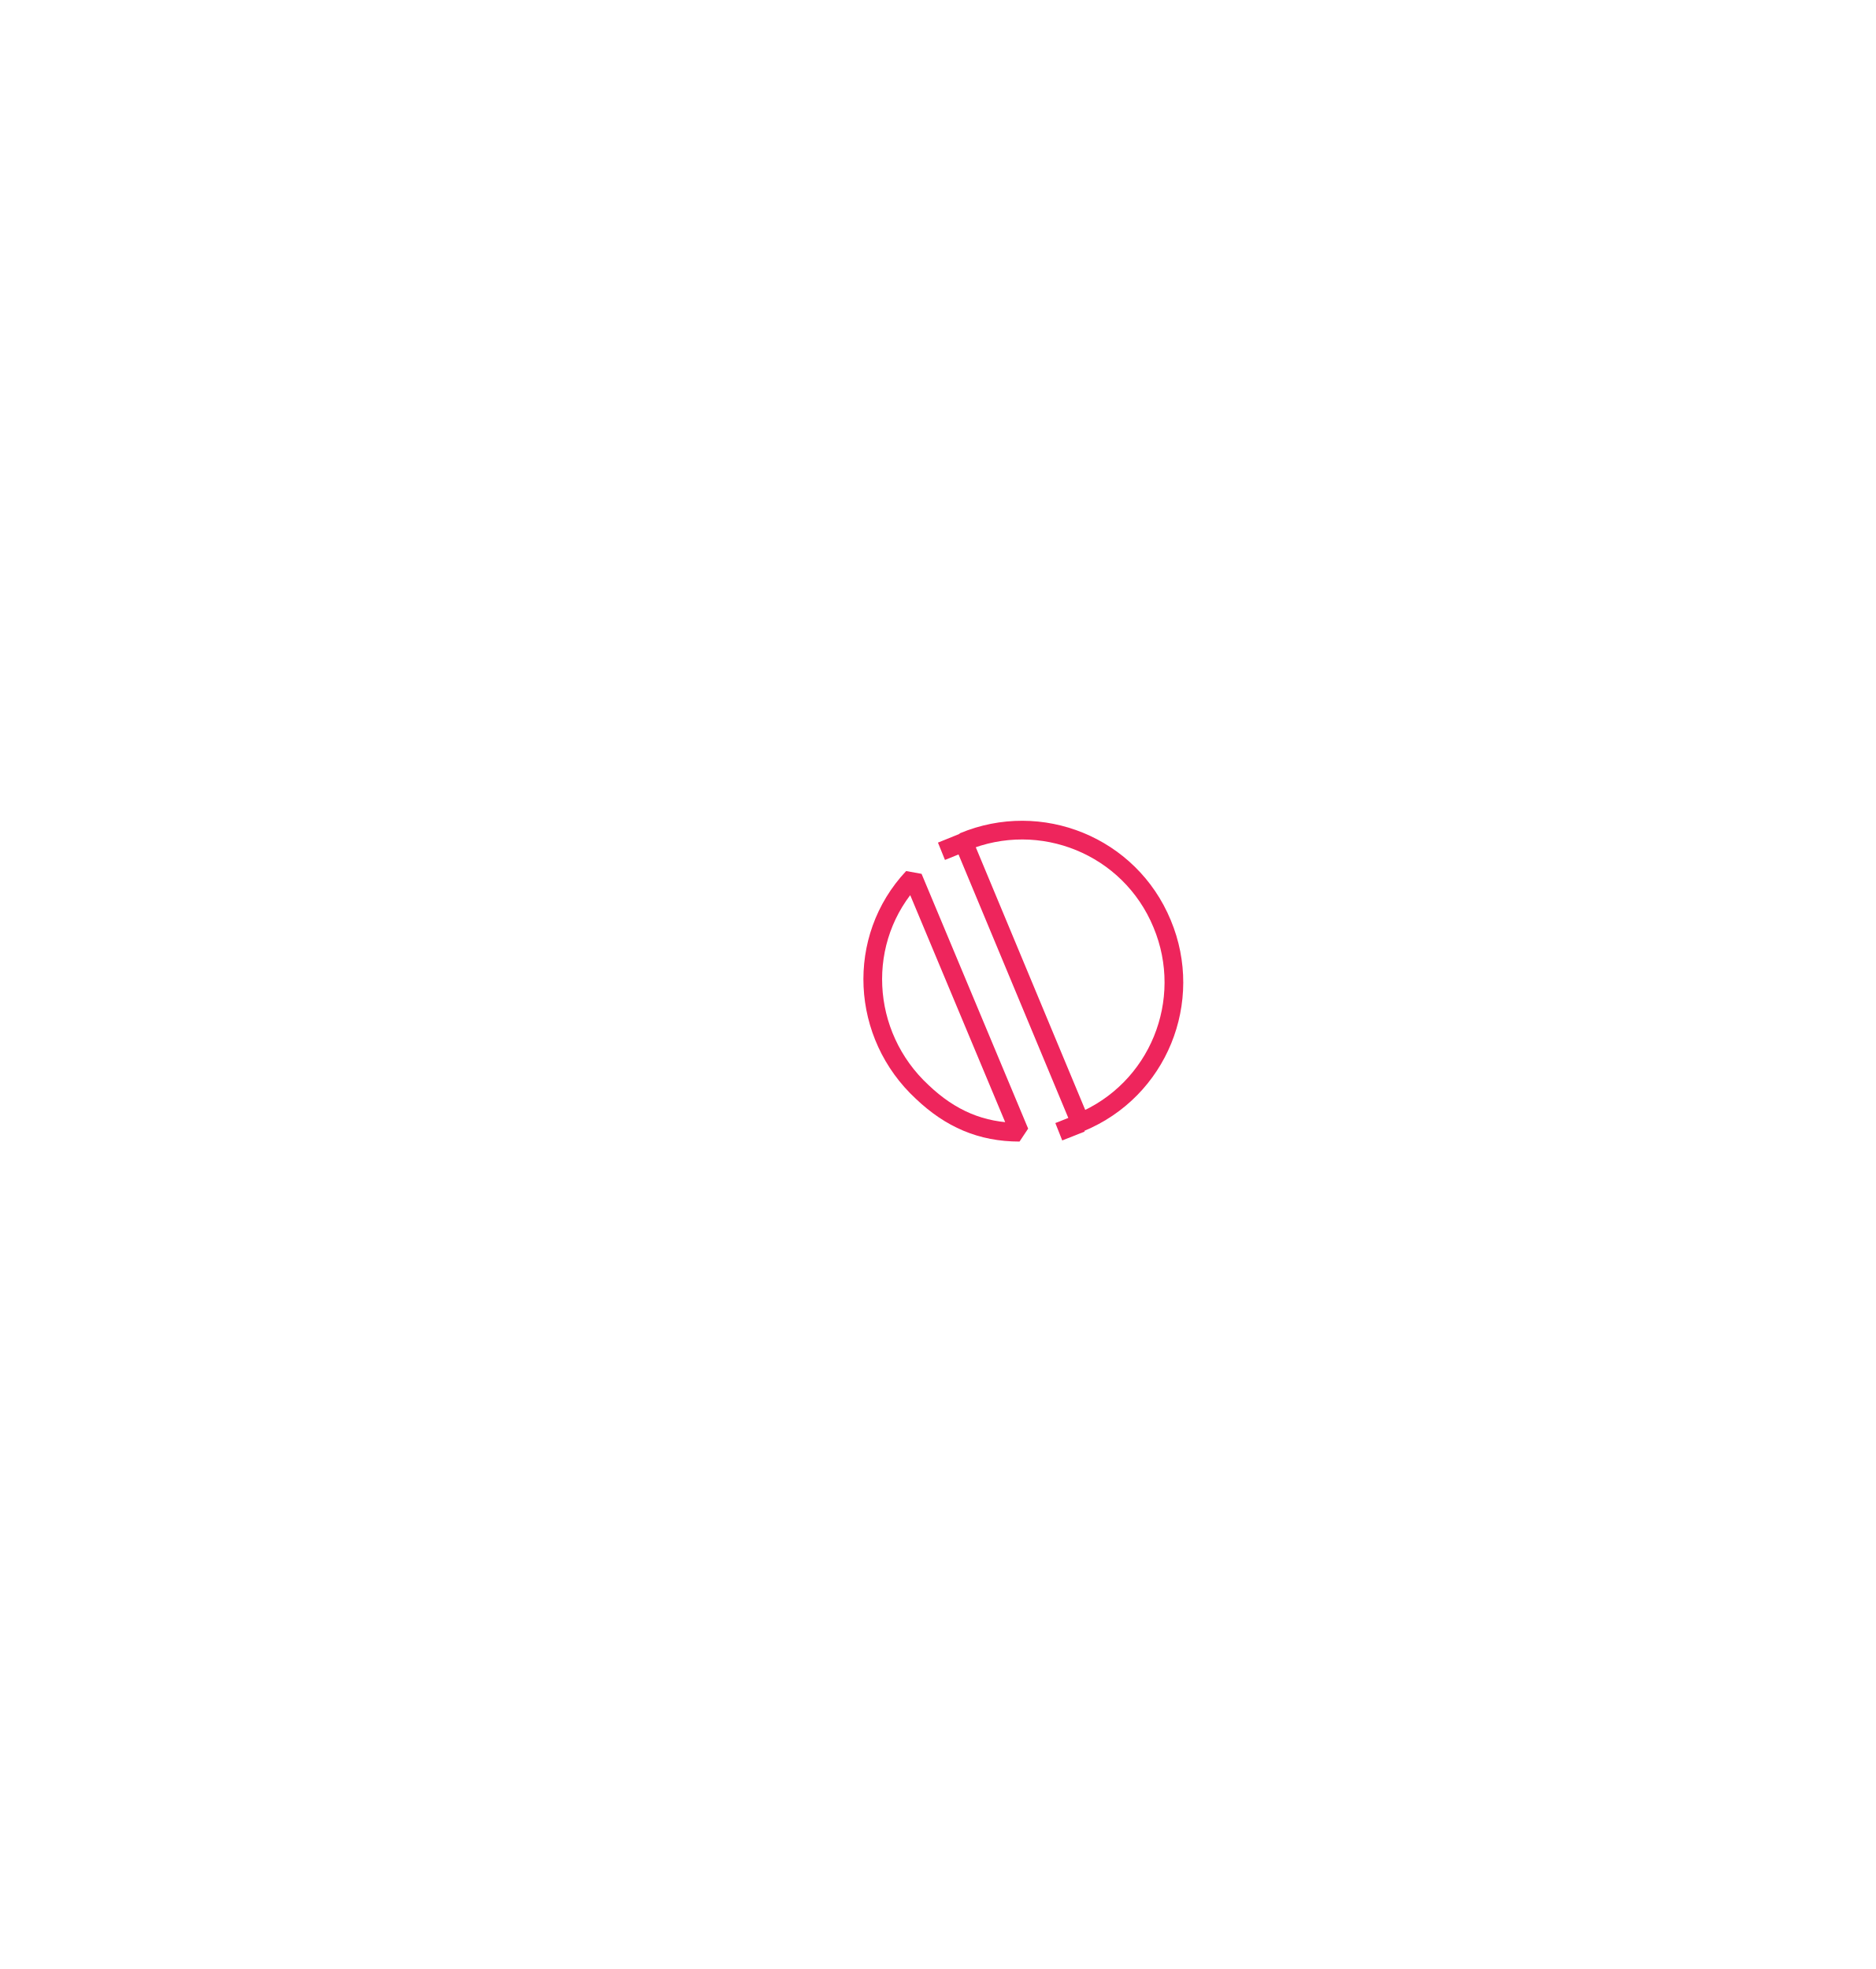
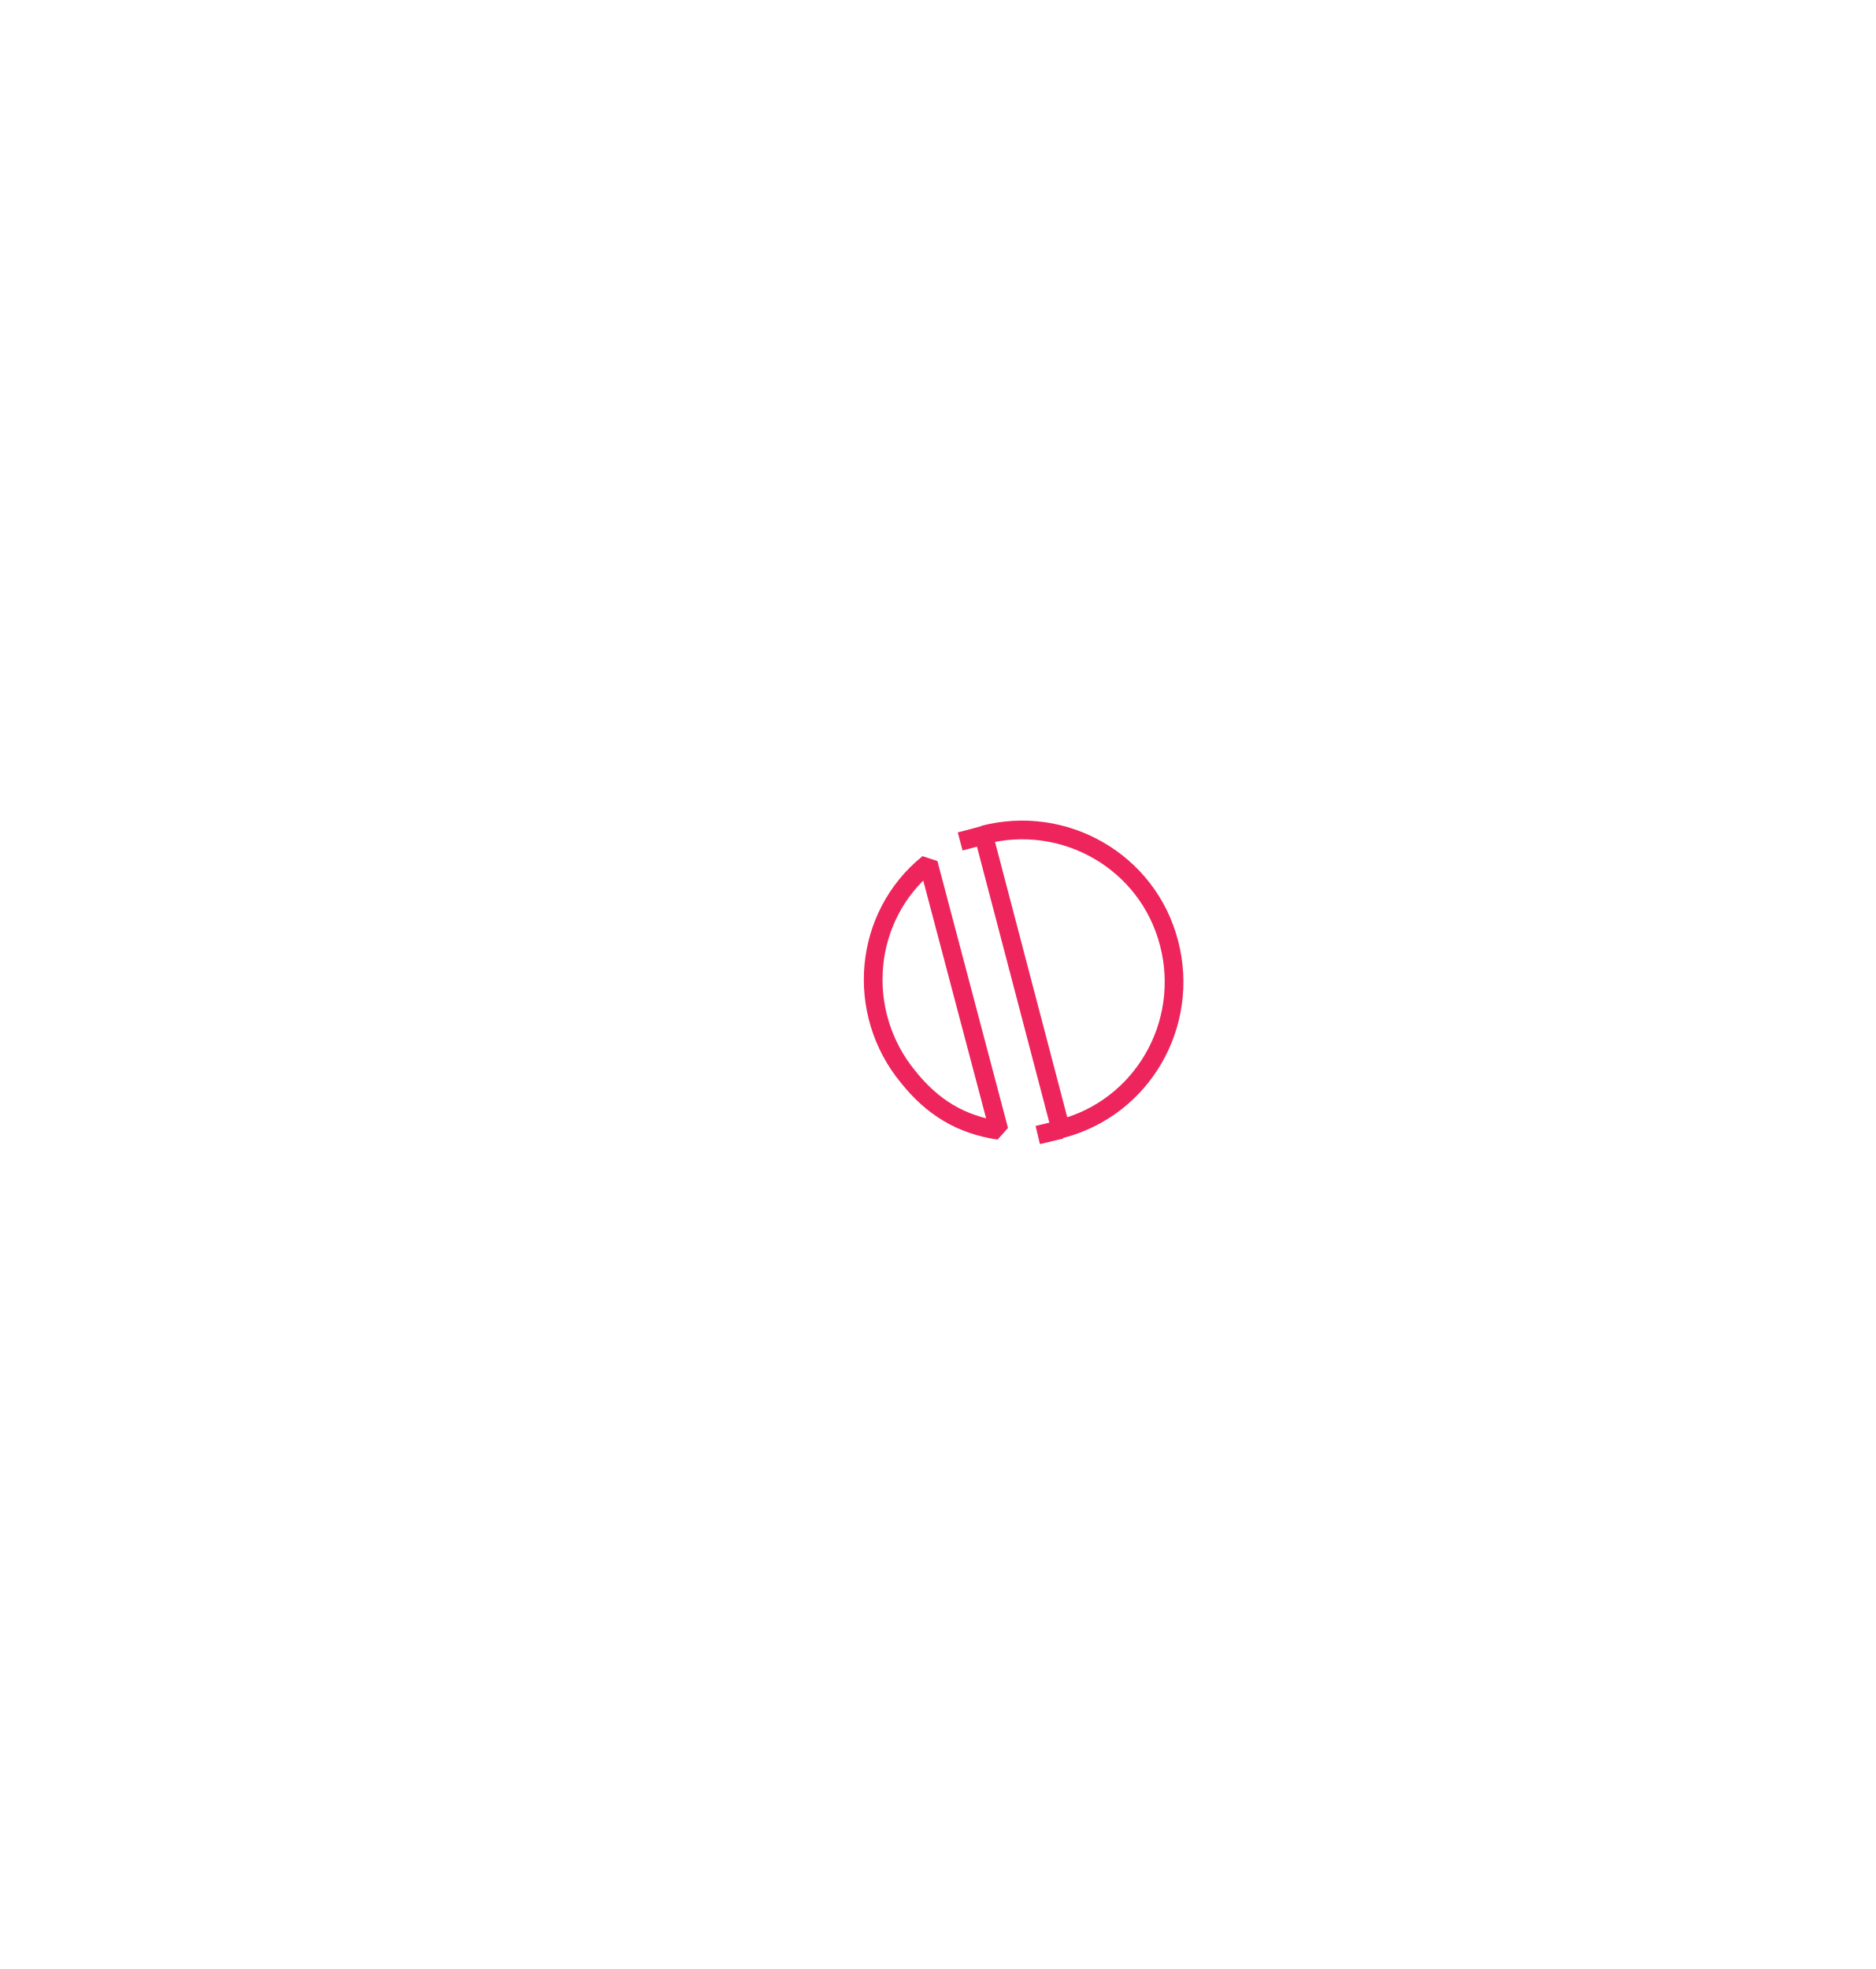
<svg xmlns="http://www.w3.org/2000/svg" version="1.1" id="Layer_1" x="0px" y="0px" viewBox="0 0 401.2 421.2" style="enable-background:new 0 0 401.2 421.2;" xml:space="preserve">
  <style type="text/css">
	.st0{fill:none;stroke:#EE255C;stroke-width:4;stroke-linejoin:bevel;}
	.st1{display:none;}
	.st2{display:inline;fill:none;stroke:#EE255C;stroke-width:4;stroke-linejoin:bevel;}
	.st3{display:inline;fill:none;stroke:#EE255C;stroke-width:4;stroke-linejoin:bevel;stroke-miterlimit:10;}
</style>
-   <g id="_x37_">
-     <path class="st0" d="M195.3,187.7c-12.3,13.1-11.2,33.7,2,45.9c6,5.7,12.6,8.6,20.8,8.6L195.3,187.7z" />
-     <path class="st0" d="M231.1,240.1c16.7-6.9,24.4-26,17.5-42.5c-6.9-16.7-26-24.4-42.5-17.5L231.1,240.1z" />
-     <line class="st0" x1="206.1" y1="180.2" x2="201.4" y2="182.1" />
-     <line class="st0" x1="231.3" y1="240.2" x2="226.5" y2="242.1" />
+   <g id="_x38_">
+     <path class="st0" d="M198.6,184.7c-14,11.3-15.7,31.9-4.3,45.7c5.2,6.5,11.3,10.2,19.4,11.4L198.6,184.7z" />
+     <path class="st0" d="M226.9,241.5c17.5-4.5,27.7-22.4,23.2-39.7c-4.5-17.5-22.4-27.7-39.7-23.2L226.9,241.5z" />
+     <line class="st0" x1="210.3" y1="178.7" x2="205.4" y2="180" />
+     <line class="st0" x1="227" y1="241.6" x2="222" y2="242.8" />
+   </g>
+   <g id="_x37_" class="st1">
+     <path class="st2" d="M195.3,187.7c-12.3,13.1-11.2,33.7,2,45.9c6,5.7,12.6,8.6,20.8,8.6L195.3,187.7z" />
+     <path class="st2" d="M231.1,240.1c16.7-6.9,24.4-26,17.5-42.5c-6.9-16.7-26-24.4-42.5-17.5L231.1,240.1z" />
+     <line class="st2" x1="206.1" y1="180.2" x2="201.4" y2="182.1" />
+     <line class="st2" x1="231.3" y1="240.2" x2="226.5" y2="242.1" />
  </g>
  <g id="_x36_" class="st1">
    <path class="st2" d="M192.5,191.1c-10.4,14.6-6.6,34.9,8.1,45.2c6.7,4.8,13.6,6.8,21.8,5.7L192.5,191.1z" />
    <path class="st2" d="M235,238.2c15.6-9.1,20.7-29,11.6-44.5c-9.1-15.6-29-20.7-44.5-11.6L235,238.2z" />
    <line class="st2" x1="202.2" y1="182.2" x2="197.8" y2="184.7" />
    <line class="st2" x1="235.2" y1="238.3" x2="230.7" y2="240.8" />
  </g>
  <g id="_x35_" class="st1">
    <path class="st2" d="M188.2,199.4c-5.8,17,3.6,35.3,20.7,41c7.8,2.7,15,2.6,22.5-0.8L188.2,199.4z" />
    <path class="st2" d="M242.4,232.4c12.3-13.2,11.6-33.7-1.6-46s-33.7-11.6-46,1.6L242.4,232.4z" />
    <line class="st2" x1="195" y1="188.1" x2="191.5" y2="191.8" />
    <line class="st2" x1="242.6" y1="232.4" x2="239" y2="236.1" />
  </g>
  <g id="_x34__1_" class="st1">
    <path class="st2" d="M189.9,194.2c-9,15.5-3.4,35.3,12.2,44.3c7.1,4.2,14.2,5.5,22.2,3.6L189.9,194.2z" />
    <path class="st2" d="M237.7,236.7c14.6-10.5,18-30.8,7.5-45.4s-30.8-18-45.4-7.5L237.7,236.7z" />
    <line class="st2" x1="199.8" y1="183.9" x2="195.7" y2="186.9" />
    <line class="st2" x1="237.8" y1="236.7" x2="233.5" y2="239.6" />
  </g>
  <g id="_x33_" class="st1">
    <path class="st2" d="M189.4,195.9c-8,16.1-1.5,35.6,14.6,43.6c7.4,3.7,16,4.5,23.9,2.1L189.4,195.9z" />
    <path class="st2" d="M239.4,235.4c13.9-11.4,16-31.9,4.5-45.8c-11.4-13.9-31.9-16-45.8-4.5L239.4,235.4z" />
    <line class="st2" x1="198.1" y1="185.2" x2="194.2" y2="188.4" />
    <line class="st2" x1="239.5" y1="235.4" x2="235.4" y2="238.6" />
  </g>
  <g id="_x32_" class="st1">
    <path class="st2" d="M187.8,199.9c-5.8,17,3.2,35.5,20.2,41.3c7.8,2.7,16.4,2.3,24-1.1L187.8,199.9z" />
    <path class="st2" d="M242.5,232.4c12.3-13.1,11.6-33.7-1.6-46c-13.1-12.3-33.7-11.6-46,1.6L242.5,232.4z" />
    <line class="st2" x1="195" y1="188.1" x2="191.5" y2="191.8" />
    <line class="st2" x1="242.6" y1="232.4" x2="239" y2="236.1" />
  </g>
  <g id="_x31_" class="st1">
    <line class="st3" x1="231.4" y1="240.3" x2="226.9" y2="242.2" />
    <line class="st3" x1="206.4" y1="180.3" x2="201.9" y2="182.3" />
    <path class="st2" d="M194.6,188.1c-12.5,12.9-12.1,33.5,0.9,46c6,5.8,13.9,9,22.2,9.1L194.6,188.1z" />
    <path class="st2" d="M231.7,240.3c16.6-7,24.3-26,17.4-42.6c-7-16.6-26-24.3-42.6-17.4L231.7,240.3z" />
  </g>
  <g id="_x30_" class="st1">
    <path class="st2" d="M205.3,180.7c-16.4,7.3-23.8,26.5-16.5,42.9c3.4,7.6,9.5,13.6,17.1,16.8L205.3,180.7z" />
    <path class="st2" d="M218.9,242.9c18,0,32.5-14.6,32.5-32.5s-14.6-32.5-32.5-32.5V242.9z" />
    <line class="st2" x1="218.9" y1="177.9" x2="213.7" y2="177.9" />
    <line class="st2" x1="218.8" y1="242.9" x2="213.7" y2="242.9" />
  </g>
</svg>
